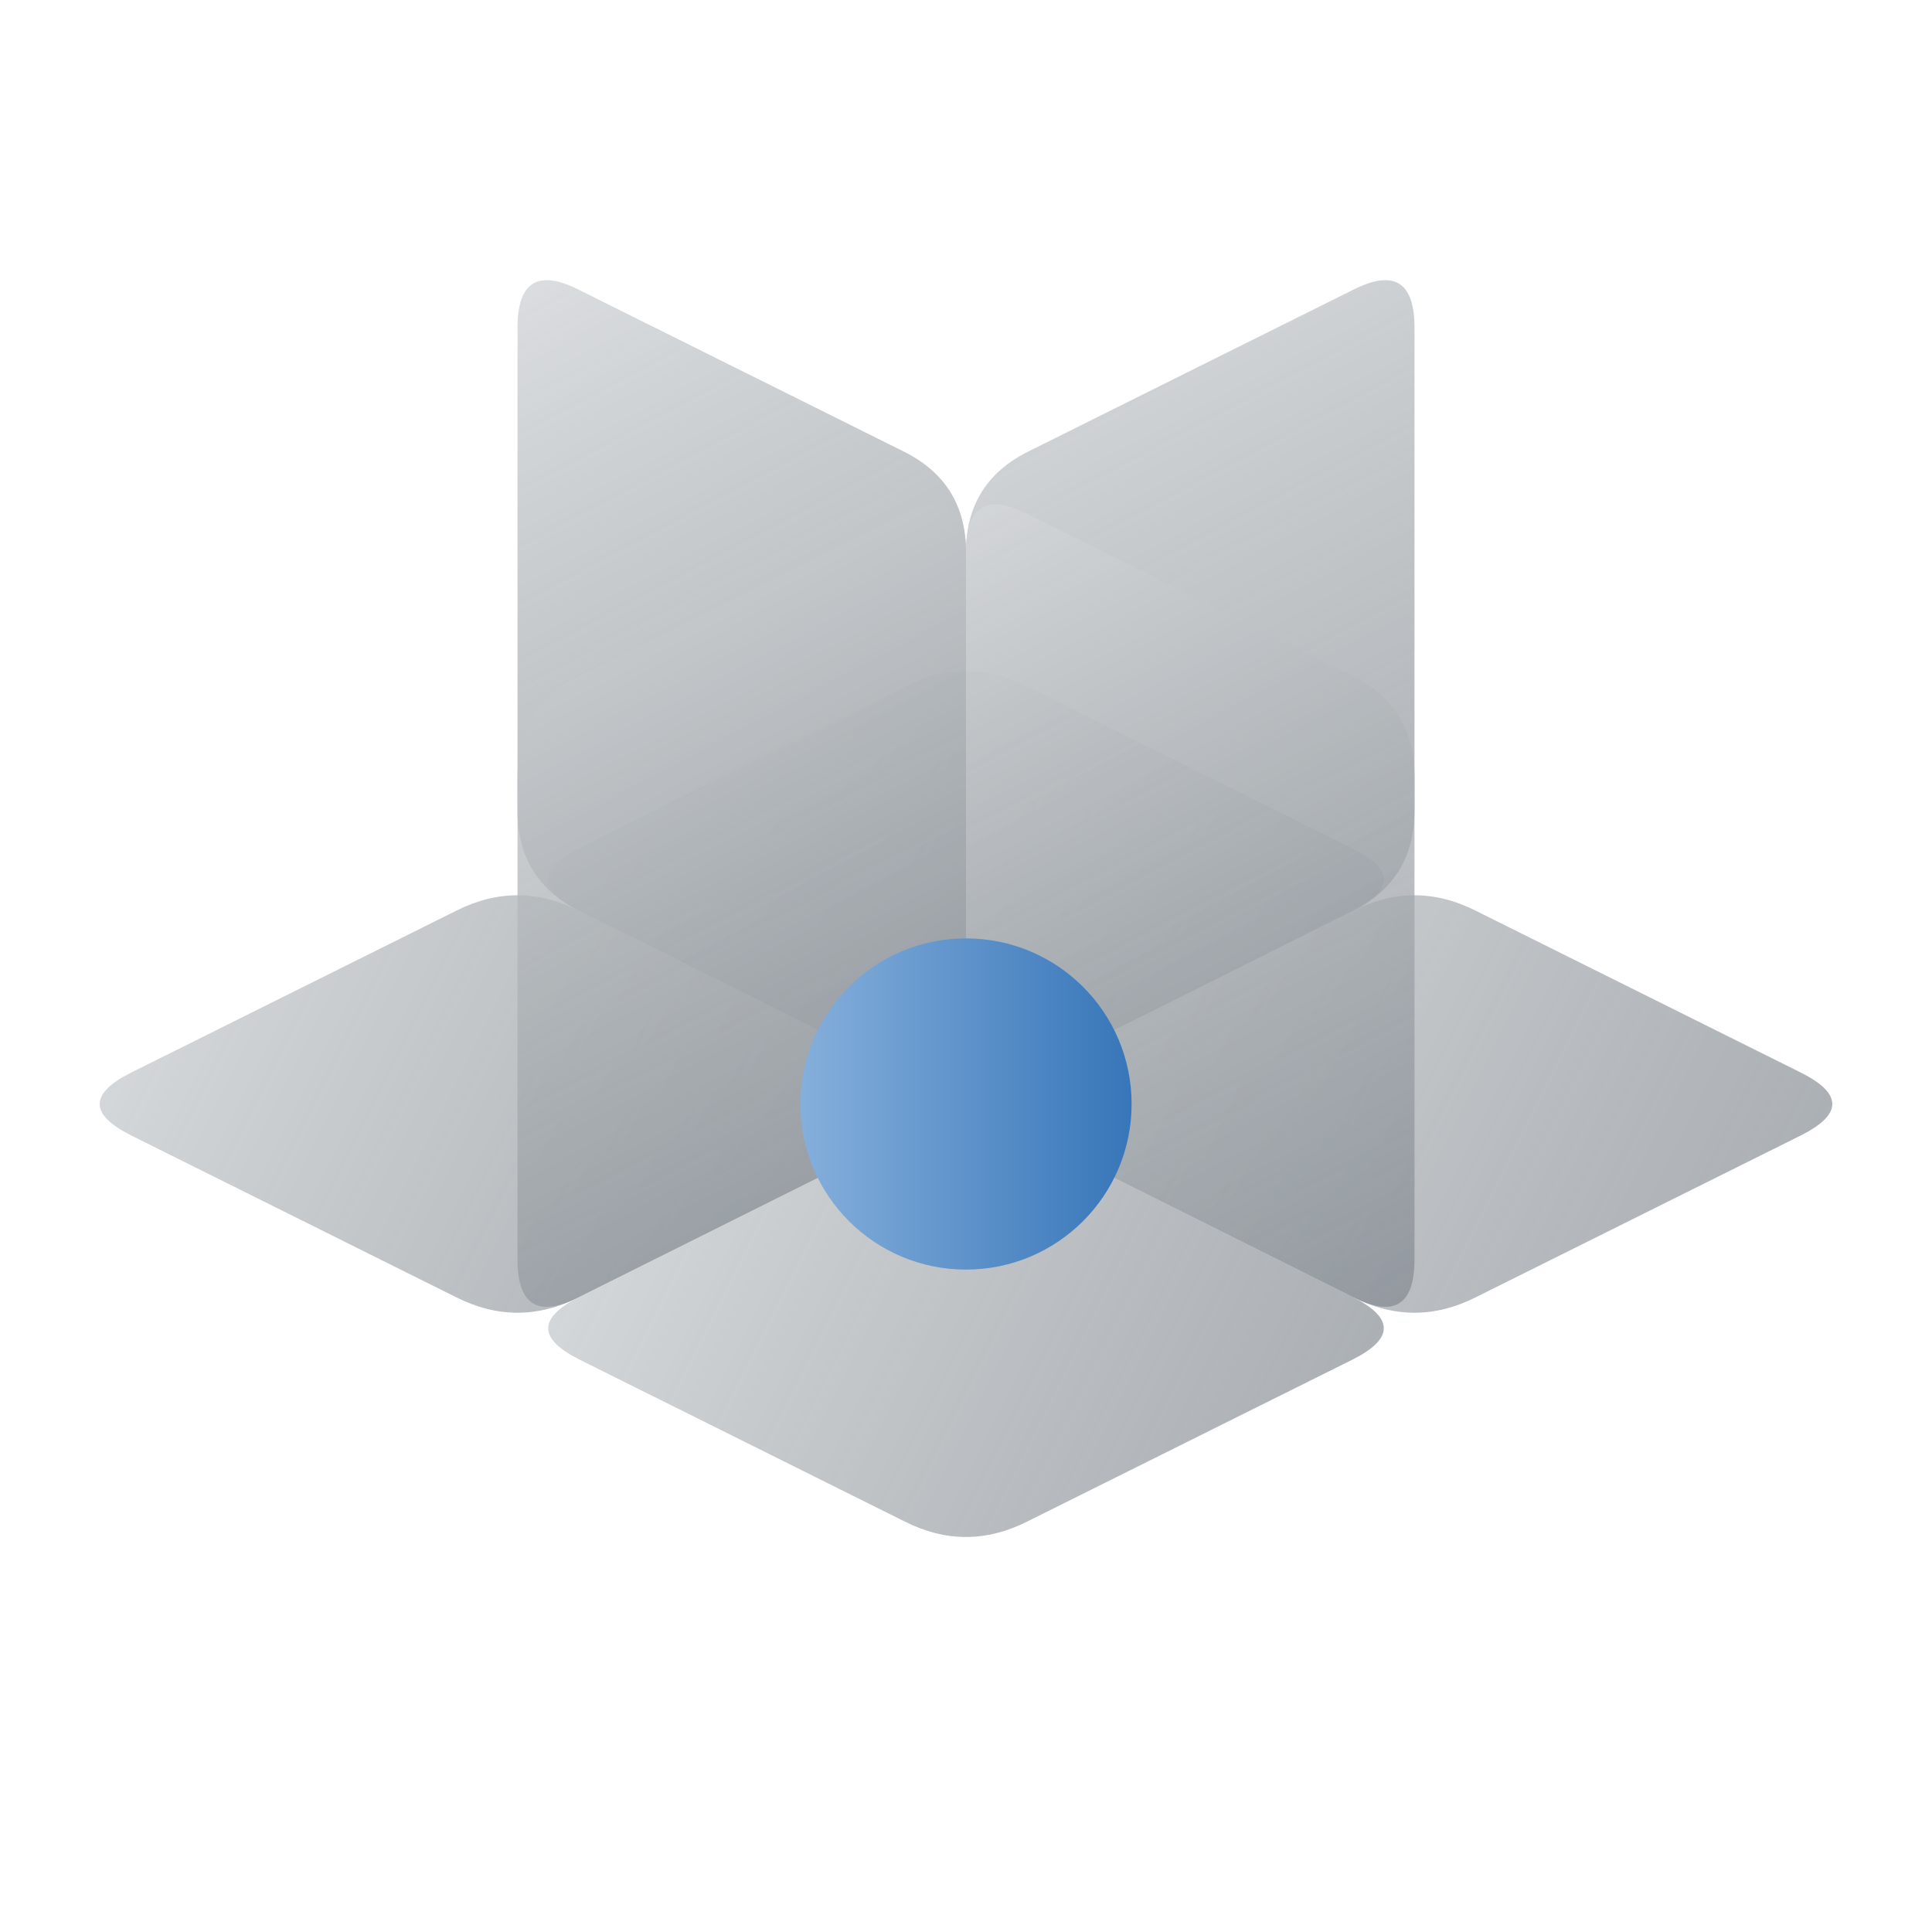
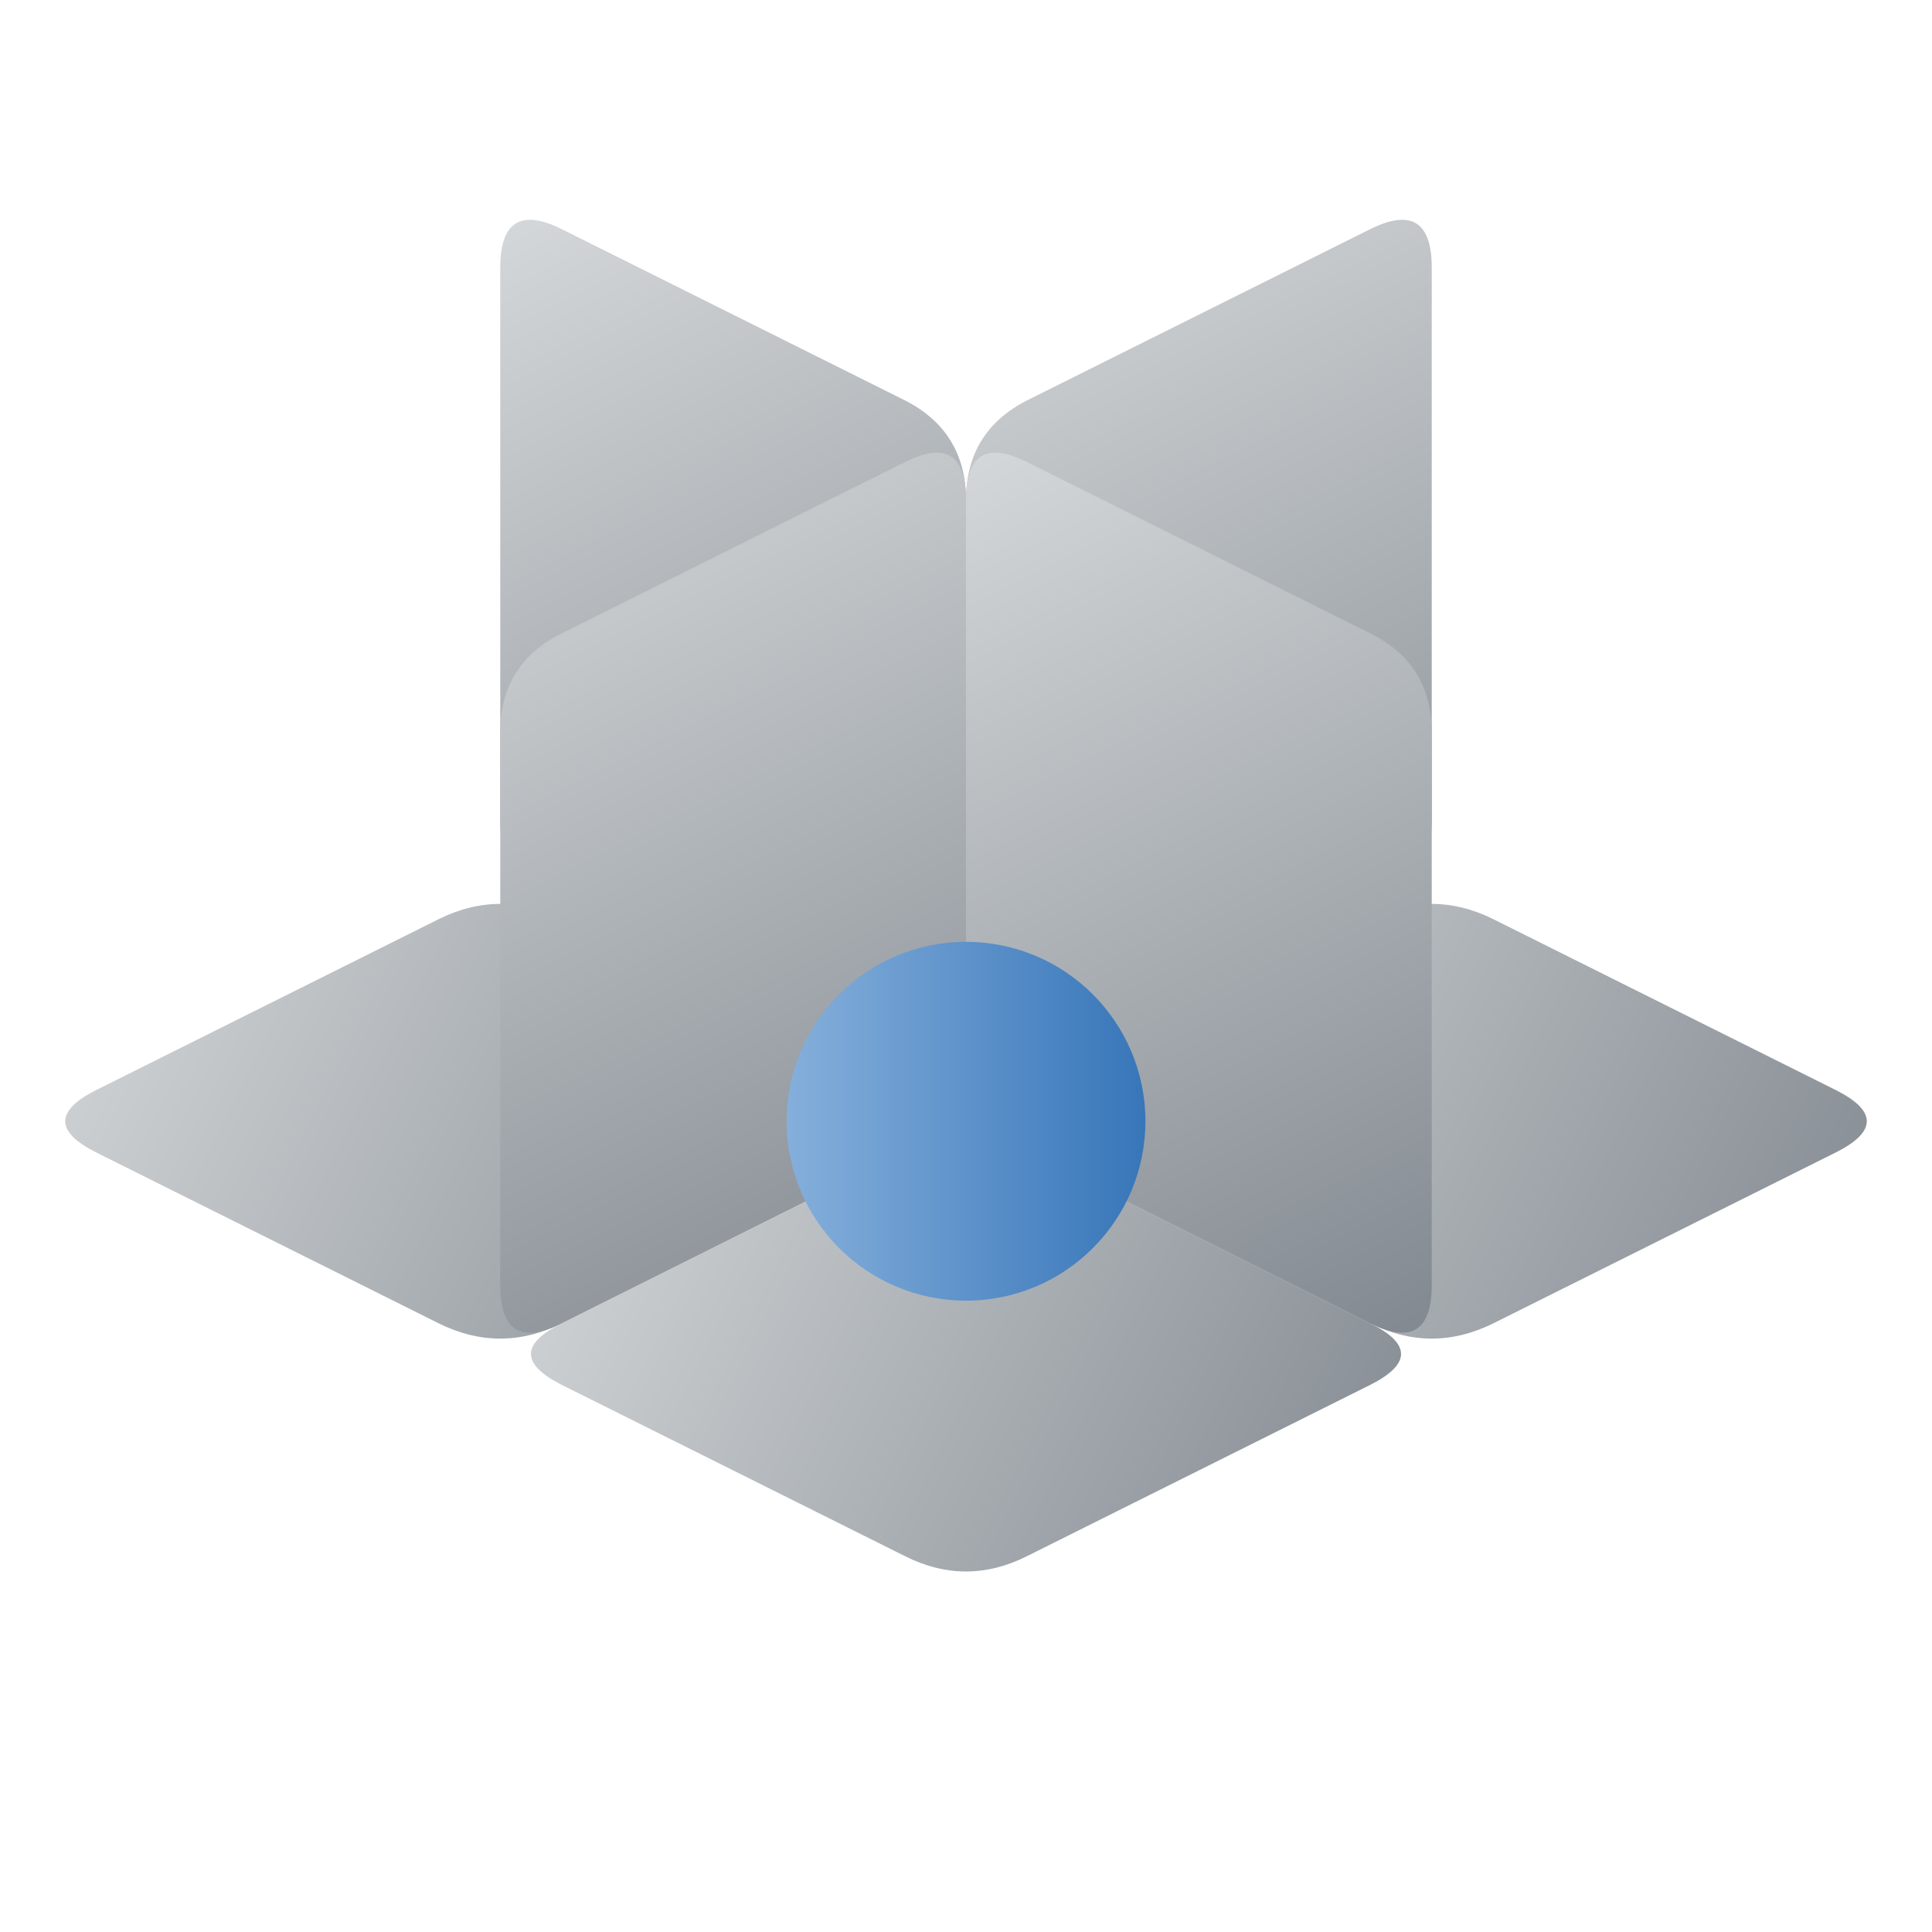
<svg xmlns="http://www.w3.org/2000/svg" viewBox="0 0 28 28" fill="none" stroke-linecap="round" stroke-linejoin="round" data-lit="2">
  <defs>
-     <linearGradient id="g-PN-int3planes-spg" gradientUnits="userSpaceOnUse" x1="7.5" y1="9.5" x2="20.5" y2="16">
-       <stop offset="0" stop-color="#D6D9DB" stop-opacity="0.85" />
-       <stop offset="1" stop-color="#80878E" stop-opacity="0.7" />
+     <linearGradient id="g-PN-int3planes-sp" gradientUnits="userSpaceOnUse" x1="7.25" y1="9.5" x2="20.75" y2="16.25">
+       <stop offset="0" stop-color="#D6D9DB" />
+       <stop offset="1" stop-color="#80878E" />
    </linearGradient>
-     <linearGradient id="g-PN-int3planes-spg2" gradientUnits="userSpaceOnUse" x1="7.5" y1="3.75" x2="14" y2="16">
-       <stop offset="0" stop-color="#D6D9DB" stop-opacity="0.85" />
-       <stop offset="1" stop-color="#80878E" stop-opacity="0.7" />
+     <linearGradient id="g-PN-int3planes-sp2" gradientUnits="userSpaceOnUse" x1="7.25" y1="2.88" x2="14" y2="16.25">
+       <stop offset="0" stop-color="#D6D9DB" />
+       <stop offset="1" stop-color="#80878E" />
    </linearGradient>
-     <linearGradient id="g-PN-int3planes-spg3" gradientUnits="userSpaceOnUse" x1="14" y1="3.75" x2="20.5" y2="16">
-       <stop offset="0" stop-color="#D6D9DB" stop-opacity="0.85" />
-       <stop offset="1" stop-color="#80878E" stop-opacity="0.7" />
+     <linearGradient id="g-PN-int3planes-sp3" gradientUnits="userSpaceOnUse" x1="14" y1="2.88" x2="20.75" y2="16.25">
+       <stop offset="0" stop-color="#D6D9DB" />
+       <stop offset="1" stop-color="#80878E" />
    </linearGradient>
-     <linearGradient id="g-PN-int3planes-spg4" gradientUnits="userSpaceOnUse" x1="1" y1="12.75" x2="14" y2="19.25">
-       <stop offset="0" stop-color="#D6D9DB" stop-opacity="0.85" />
-       <stop offset="1" stop-color="#80878E" stop-opacity="0.7" />
+     <linearGradient id="g-PN-int3planes-sp4" gradientUnits="userSpaceOnUse" x1="0.5" y1="12.88" x2="14" y2="19.62">
+       <stop offset="0" stop-color="#D6D9DB" />
+       <stop offset="1" stop-color="#80878E" />
    </linearGradient>
-     <linearGradient id="g-PN-int3planes-spg5" gradientUnits="userSpaceOnUse" x1="14" y1="12.75" x2="27" y2="19.25">
-       <stop offset="0" stop-color="#D6D9DB" stop-opacity="0.85" />
-       <stop offset="1" stop-color="#80878E" stop-opacity="0.7" />
+     <linearGradient id="g-PN-int3planes-sp5" gradientUnits="userSpaceOnUse" x1="14" y1="12.88" x2="27.5" y2="19.62">
+       <stop offset="0" stop-color="#D6D9DB" />
+       <stop offset="1" stop-color="#80878E" />
    </linearGradient>
-     <linearGradient id="g-PN-int3planes-spg6" gradientUnits="userSpaceOnUse" x1="14" y1="7" x2="20.5" y2="19.25">
-       <stop offset="0" stop-color="#D6D9DB" stop-opacity="0.85" />
-       <stop offset="1" stop-color="#80878E" stop-opacity="0.7" />
+     <linearGradient id="g-PN-int3planes-sp6" gradientUnits="userSpaceOnUse" x1="14" y1="6.25" x2="20.75" y2="19.62">
+       <stop offset="0" stop-color="#D6D9DB" />
+       <stop offset="1" stop-color="#80878E" />
    </linearGradient>
-     <linearGradient id="g-PN-int3planes-spg7" gradientUnits="userSpaceOnUse" x1="7.5" y1="7" x2="14" y2="19.25">
-       <stop offset="0" stop-color="#D6D9DB" stop-opacity="0.85" />
-       <stop offset="1" stop-color="#80878E" stop-opacity="0.7" />
+     <linearGradient id="g-PN-int3planes-sp7" gradientUnits="userSpaceOnUse" x1="7.25" y1="6.25" x2="14" y2="19.62">
+       <stop offset="0" stop-color="#D6D9DB" />
+       <stop offset="1" stop-color="#80878E" />
    </linearGradient>
-     <linearGradient id="g-PN-int3planes-spg8" gradientUnits="userSpaceOnUse" x1="7.5" y1="16" x2="20.5" y2="22.5">
-       <stop offset="0" stop-color="#D6D9DB" stop-opacity="0.85" />
-       <stop offset="1" stop-color="#80878E" stop-opacity="0.7" />
+     <linearGradient id="g-PN-int3planes-sp8" gradientUnits="userSpaceOnUse" x1="7.25" y1="16.25" x2="20.75" y2="23">
+       <stop offset="0" stop-color="#D6D9DB" />
+       <stop offset="1" stop-color="#80878E" />
    </linearGradient>
-     <linearGradient id="g-PN-int3planes-ac" gradientUnits="userSpaceOnUse" x1="11.6" y1="0" x2="16.4" y2="0">
+     <linearGradient id="g-PN-int3planes-ac" gradientUnits="userSpaceOnUse" x1="11.4" y1="0" x2="16.6" y2="0">
      <stop offset="0" stop-color="#85AFDB" />
      <stop offset="1" stop-color="#3776B9" />
    </linearGradient>
  </defs>
-   <path d="M14 16L8.39 13.2Q7.5 12.75 8.39 12.3L13.11 9.95Q14 9.5 14.89 9.95L19.61 12.3Q20.5 12.75 19.61 13.2Z" fill="url(#g-PN-int3planes-spg)" />
-   <path d="M14 16L8.39 13.2Q7.5 12.75 7.5 11.75L7.5 4.75Q7.5 3.75 8.39 4.2L13.11 6.55Q14 7 14 8Z" fill="url(#g-PN-int3planes-spg2)" />
-   <path d="M14 16L19.61 13.2Q20.5 12.75 20.5 11.75L20.5 4.75Q20.5 3.75 19.61 4.2L14.89 6.55Q14 7 14 8Z" fill="url(#g-PN-int3planes-spg3)" />
-   <path d="M14 16L8.39 13.2Q7.5 12.75 6.61 13.2L1.89 15.55Q1 16 1.89 16.45L6.61 18.8Q7.5 19.25 8.39 18.8Z" fill="url(#g-PN-int3planes-spg4)" />
-   <path d="M14 16L19.61 18.8Q20.5 19.25 21.39 18.8L26.11 16.45Q27 16 26.11 15.55L21.39 13.2Q20.5 12.75 19.61 13.2Z" fill="url(#g-PN-int3planes-spg5)" />
-   <path d="M14 16L19.61 18.8Q20.5 19.25 20.5 18.25L20.5 11.25Q20.5 10.25 19.61 9.8L14.89 7.45Q14 7 14 8Z" fill="url(#g-PN-int3planes-spg6)" />
-   <path d="M14 16L8.39 18.8Q7.5 19.25 7.5 18.25L7.5 11.25Q7.5 10.25 8.39 9.8L13.11 7.45Q14 7 14 8Z" fill="url(#g-PN-int3planes-spg7)" />
-   <path d="M14 16L19.61 18.8Q20.5 19.25 19.61 19.7L14.89 22.05Q14 22.5 13.11 22.05L8.39 19.7Q7.5 19.25 8.39 18.8Z" fill="url(#g-PN-int3planes-spg8)" />
-   <circle cx="14" cy="16" r="2.4" fill="url(#g-PN-int3planes-ac)" />
+   <path d="M14 16.25L8.14 13.32Q7.25 12.88 8.14 12.43L13.11 9.95Q14 9.5 14.89 9.95L19.86 12.43Q20.75 12.88 19.86 13.32Z" fill="url(#g-PN-int3planes-sp)" />
+   <path d="M14 16.25L8.14 13.32Q7.25 12.88 7.25 11.88L7.25 3.88Q7.25 2.88 8.14 3.32L13.11 5.8Q14 6.25 14 7.25Z" fill="url(#g-PN-int3planes-sp2)" />
+   <path d="M14 16.25L19.86 13.32Q20.75 12.88 20.75 11.88L20.75 3.88Q20.75 2.88 19.86 3.32L14.89 5.8Q14 6.25 14 7.25Z" fill="url(#g-PN-int3planes-sp3)" />
+   <path d="M14 16.25L8.14 13.32Q7.25 12.88 6.36 13.32L1.39 15.8Q0.5 16.25 1.39 16.7L6.36 19.18Q7.25 19.62 8.14 19.18Z" fill="url(#g-PN-int3planes-sp4)" />
+   <path d="M14 16.25L19.86 19.18Q20.75 19.62 21.64 19.18L26.61 16.7Q27.5 16.25 26.61 15.8L21.64 13.32Q20.75 12.88 19.86 13.32Z" fill="url(#g-PN-int3planes-sp5)" />
+   <path d="M14 16.25L19.86 19.18Q20.75 19.62 20.75 18.62L20.75 10.62Q20.75 9.62 19.86 9.18L14.89 6.7Q14 6.25 14 7.25Z" fill="url(#g-PN-int3planes-sp6)" />
+   <path d="M14 16.25L8.14 19.18Q7.25 19.62 7.25 18.62L7.25 10.62Q7.25 9.62 8.14 9.18L13.11 6.7Q14 6.25 14 7.25Z" fill="url(#g-PN-int3planes-sp7)" />
+   <path d="M14 16.25L19.86 19.18Q20.75 19.62 19.86 20.07L14.89 22.55Q14 23 13.11 22.55L8.14 20.07Q7.25 19.62 8.14 19.18Z" fill="url(#g-PN-int3planes-sp8)" />
+   <circle cx="14" cy="16.25" r="2.6" fill="url(#g-PN-int3planes-ac)" />
</svg>
